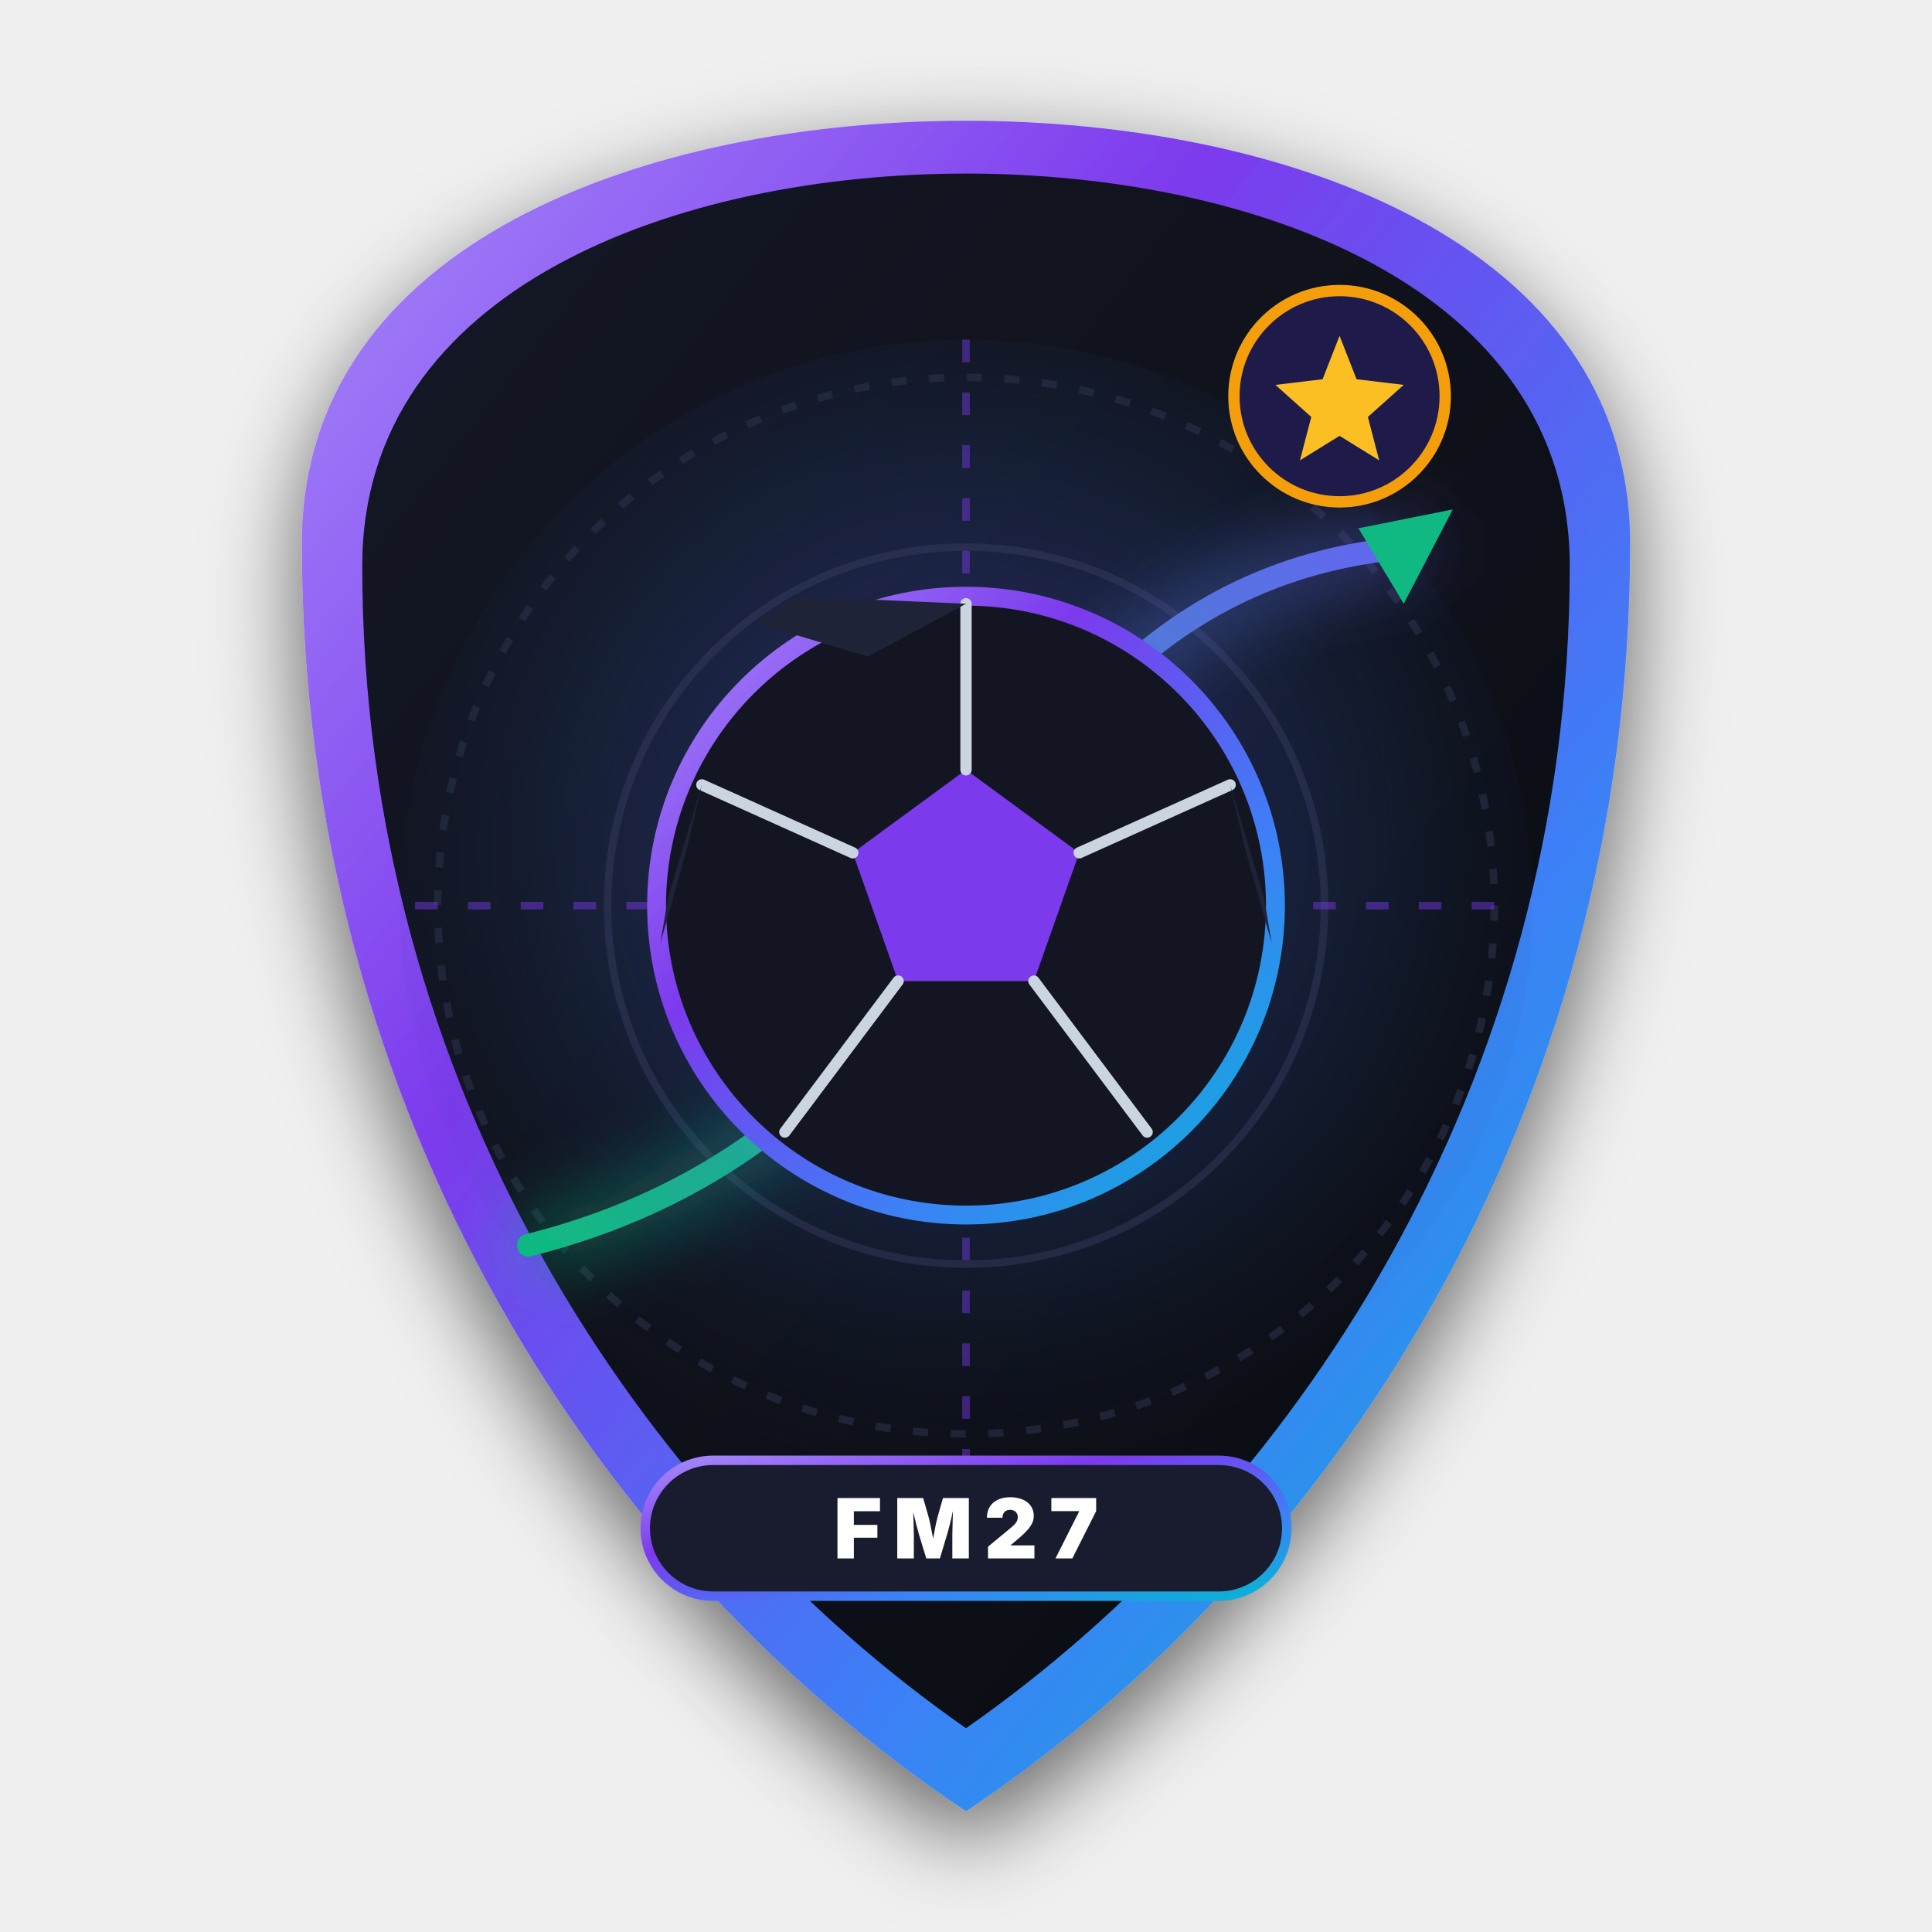
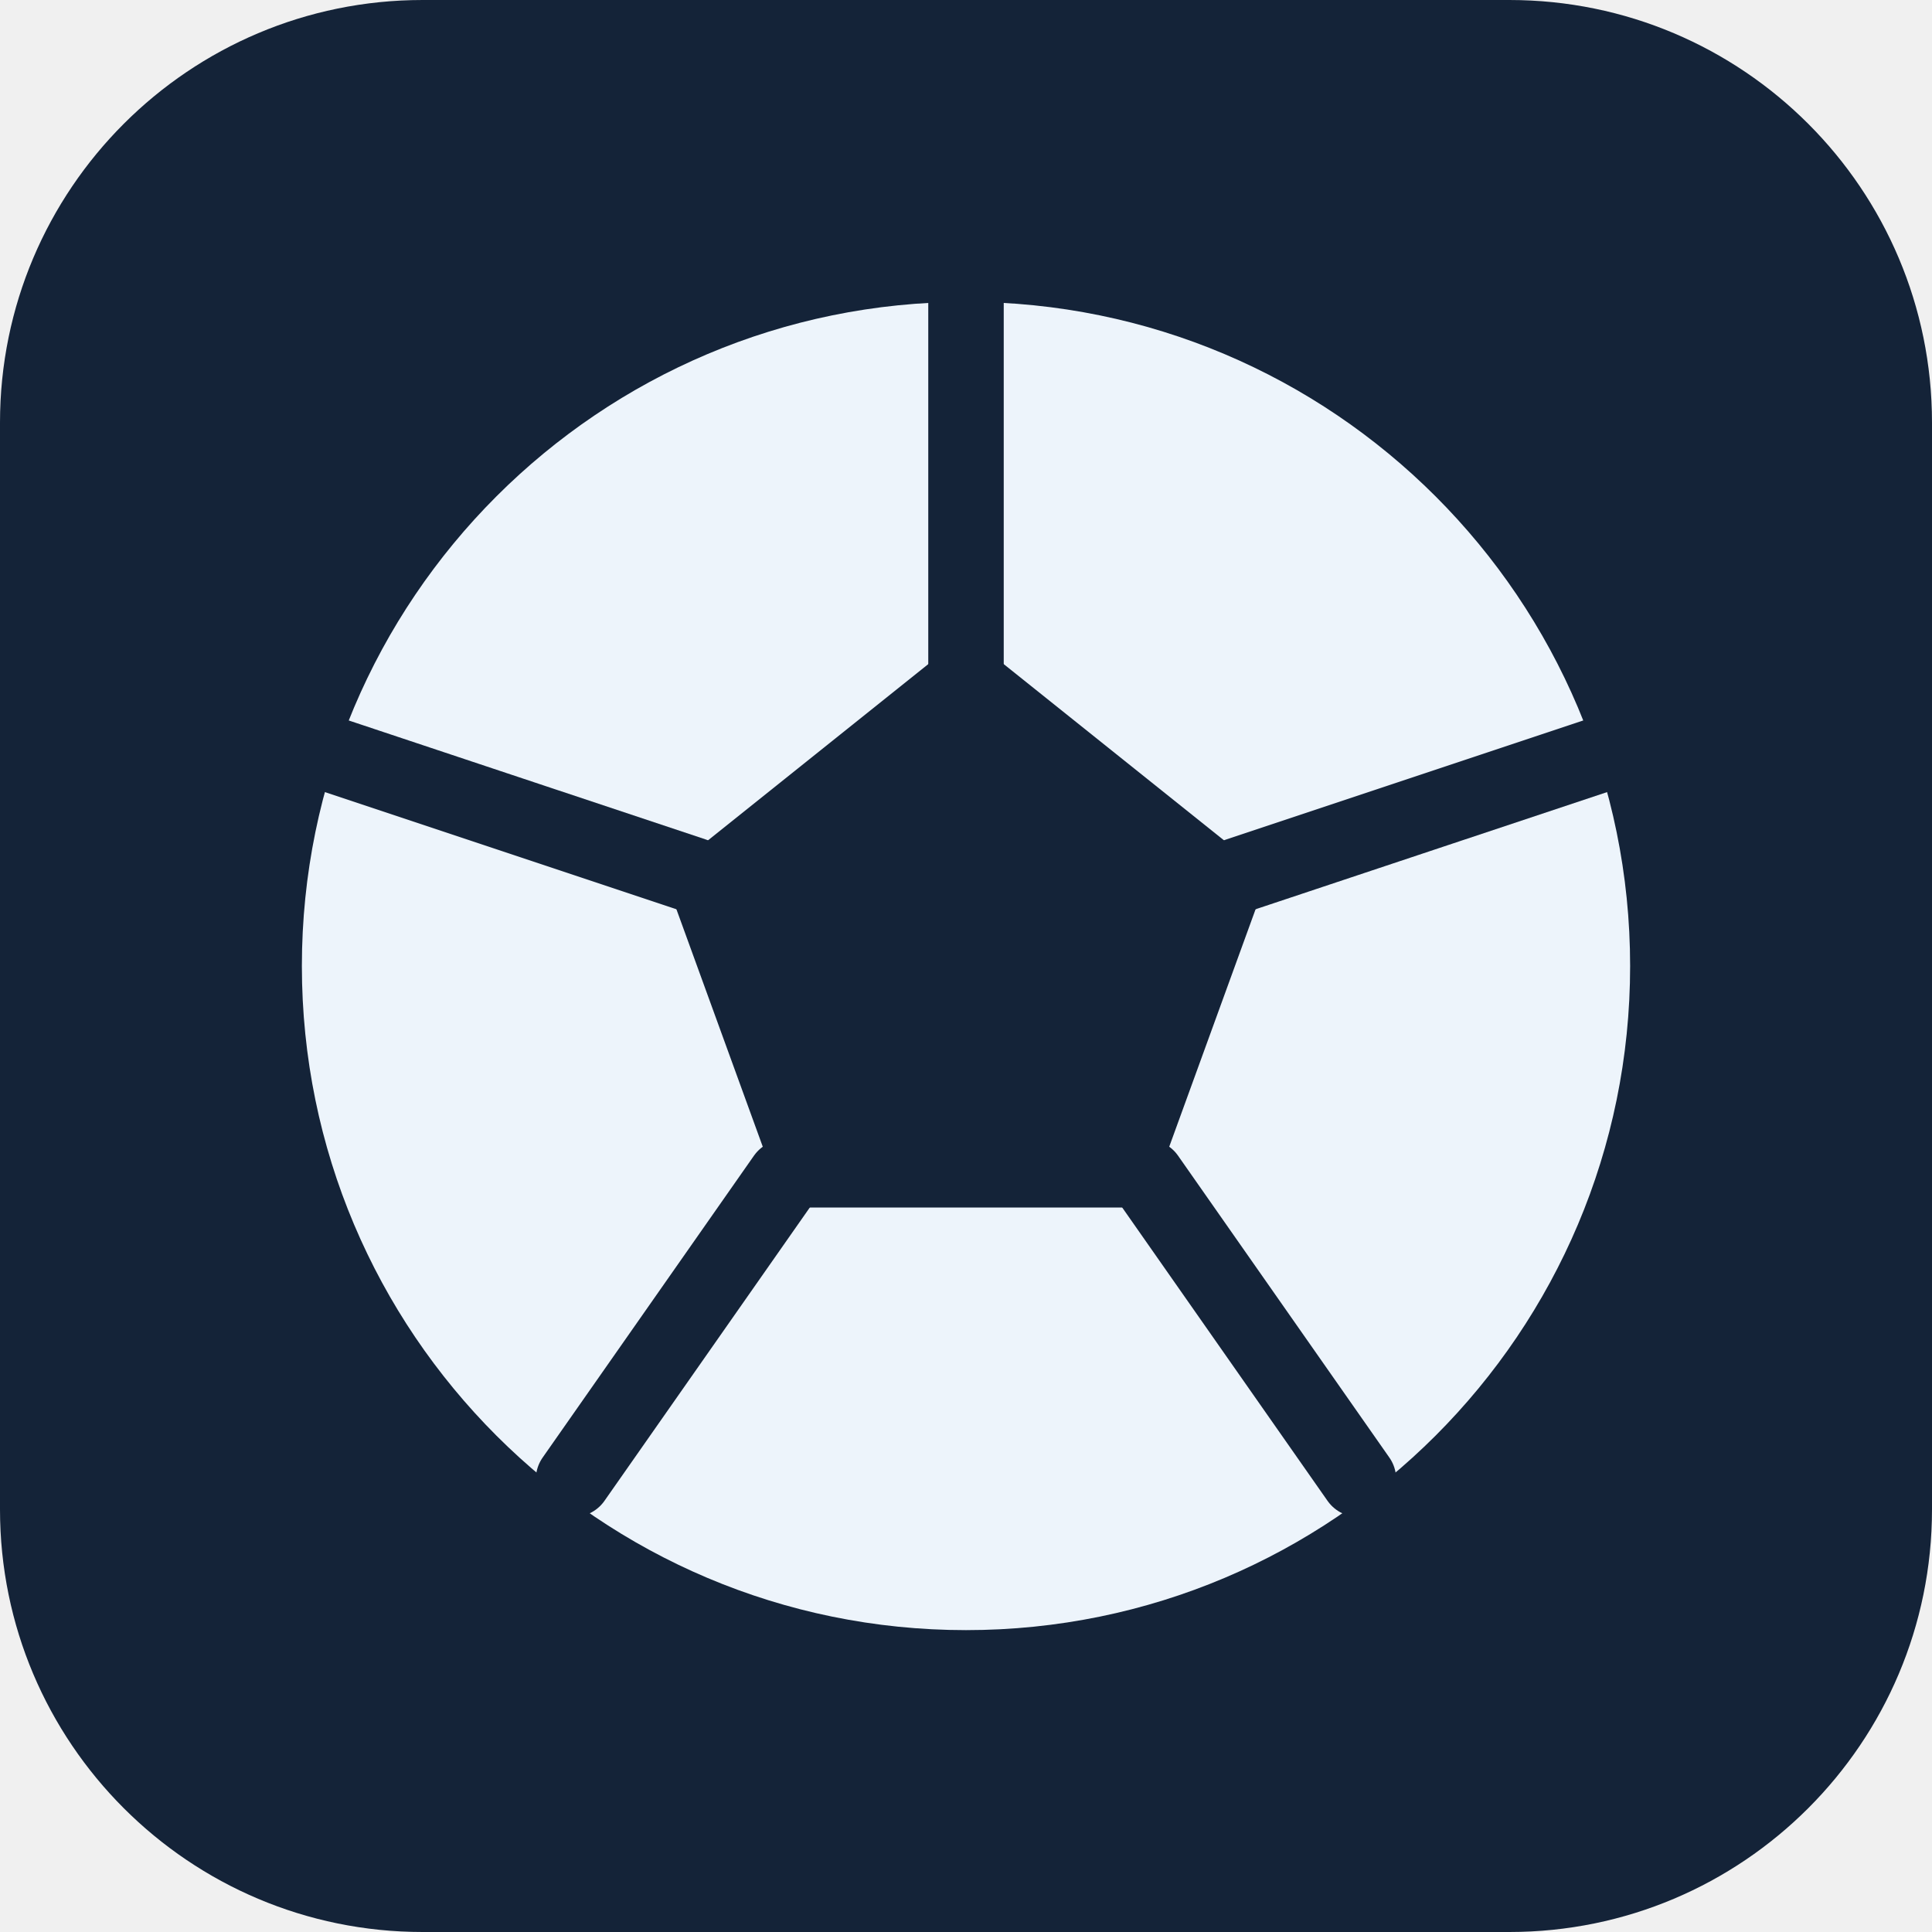
- <svg xmlns="http://www.w3.org/2000/svg" viewBox="0 0 512 512" width="100%" height="100%">
-   <defs>
-     <linearGradient id="bgGrad" x1="0%" y1="0%" x2="100%" y2="100%">
-       <stop offset="0%" stop-color="#141726" />
-       <stop offset="50%" stop-color="#0f111a" />
-       <stop offset="100%" stop-color="#0a0c13" />
-     </linearGradient>
-     <linearGradient id="borderGrad" x1="0%" y1="0%" x2="100%" y2="100%">
-       <stop offset="0%" stop-color="#a78bfa" />
-       <stop offset="35%" stop-color="#7c3aed" />
-       <stop offset="70%" stop-color="#3b82f6" />
-       <stop offset="100%" stop-color="#06b6d4" />
-     </linearGradient>
-     <linearGradient id="glowGrad" x1="0%" y1="100%" x2="100%" y2="0%">
-       <stop offset="0%" stop-color="#10b981" />
-       <stop offset="100%" stop-color="#6366f1" />
-     </linearGradient>
-     <radialGradient id="coreGlow" cx="50%" cy="45%" r="60%">
-       <stop offset="0%" stop-color="#7c3aed" stop-opacity="0.35" />
-       <stop offset="60%" stop-color="#3b82f6" stop-opacity="0.1" />
-       <stop offset="100%" stop-color="#0f111a" stop-opacity="0" />
-     </radialGradient>
-     <filter id="neonGlow" x="-20%" y="-20%" width="140%" height="140%">
-       <feGaussianBlur stdDeviation="10" result="blur" />
-       <feComposite in="SourceGraphic" in2="blur" operator="over" />
-     </filter>
-     <filter id="softShadow" x="-10%" y="-10%" width="120%" height="120%">
-       <feDropShadow dx="0" dy="8" stdDeviation="12" flood-color="#000000" flood-opacity="0.6" />
-     </filter>
-   </defs>
-   <path d="M256 32 C340 32 432 64 432 144 C432 296 352 416 256 480 C160 416 80 296 80 144 C80 64 172 32 256 32 Z" fill="url(#borderGrad)" filter="url(#softShadow)" />
-   <path d="M256 46 C332 46 416 76 416 150 C416 288 342 398 256 458 C170 398 96 288 96 150 C96 76 180 46 256 46 Z" fill="url(#bgGrad)" />
-   <circle cx="256" cy="240" r="150" fill="url(#coreGlow)" />
-   <circle cx="256" cy="240" r="140" fill="none" stroke="#2a3048" stroke-width="2" stroke-dasharray="4,6" opacity="0.6" />
-   <circle cx="256" cy="240" r="95" fill="none" stroke="#3b4263" stroke-width="2" opacity="0.4" />
-   <circle cx="256" cy="240" r="45" fill="none" stroke="#7c3aed" stroke-width="1.5" opacity="0.5" />
-   <line x1="256" y1="90" x2="256" y2="390" stroke="#7c3aed" stroke-width="2" stroke-dasharray="6,8" opacity="0.45" />
-   <line x1="110" y1="240" x2="402" y2="240" stroke="#7c3aed" stroke-width="2" stroke-dasharray="6,8" opacity="0.45" />
-   <path d="M140 330 Q 220 310 260 230 T 375 145" fill="none" stroke="url(#glowGrad)" stroke-width="6" stroke-linecap="round" filter="url(#neonGlow)" />
-   <polygon points="385,135 360,140 372,160" fill="#10b981" />
-   <circle cx="256" cy="240" r="82" fill="#131622" stroke="url(#borderGrad)" stroke-width="5" />
-   <polygon points="256,204 286,226 274,260 238,260 226,226" fill="#7c3aed" />
-   <line x1="256" y1="204" x2="256" y2="160" stroke="#cbd5e1" stroke-width="3" stroke-linecap="round" />
-   <line x1="286" y1="226" x2="326" y2="208" stroke="#cbd5e1" stroke-width="3" stroke-linecap="round" />
-   <line x1="274" y1="260" x2="304" y2="300" stroke="#cbd5e1" stroke-width="3" stroke-linecap="round" />
-   <line x1="238" y1="260" x2="208" y2="300" stroke="#cbd5e1" stroke-width="3" stroke-linecap="round" />
-   <line x1="226" y1="226" x2="186" y2="208" stroke="#cbd5e1" stroke-width="3" stroke-linecap="round" />
-   <polygon points="256,160 230,174 200,165 210,158" fill="#1e2337" />
-   <polygon points="326,208 335,238 337,250 330,225" fill="#1e2337" />
-   <polygon points="186,208 177,238 175,250 182,225" fill="#1e2337" />
-   <g transform="translate(355, 105)">
-     <circle cx="0" cy="0" r="28" fill="#1e1b4b" stroke="#f59e0b" stroke-width="3" />
-     <path d="M0 -16 L4.5 -4.5 L17 -3 L7.5 5.5 L10.5 17 L0 10.5 L-10.5 17 L-7.5 5.5 L-17 -3 L-4.5 -4.5 Z" fill="#fbbf24" />
+ <svg xmlns="http://www.w3.org/2000/svg" viewBox="0 0 64 64">
+   <rect width="64" height="64" rx="14" fill="#142338" />
+   <circle cx="32" cy="32" r="22" fill="#edf4fb" />
+   <g fill="none" stroke="#142338" stroke-width="2.5" stroke-linecap="round">
+     <path d="M32 22V10m9 19 12-4M38 39l7 10M26 39l-7 10M23 29l-12-4" />
  </g>
-   <g transform="translate(256, 405)">
-     <rect x="-85" y="-18" width="170" height="36" rx="18" fill="#181c2e" stroke="url(#borderGrad)" stroke-width="2.5" />
-     <text x="0" y="8" font-family="'Inter', 'Kanit', sans-serif" font-weight="900" font-size="22" letter-spacing="3" fill="#ffffff" text-anchor="middle">FM27</text>
-   </g>
+   <path d="m32 21 10 8-4 11H26l-4-11z" fill="#142338" />
</svg>
